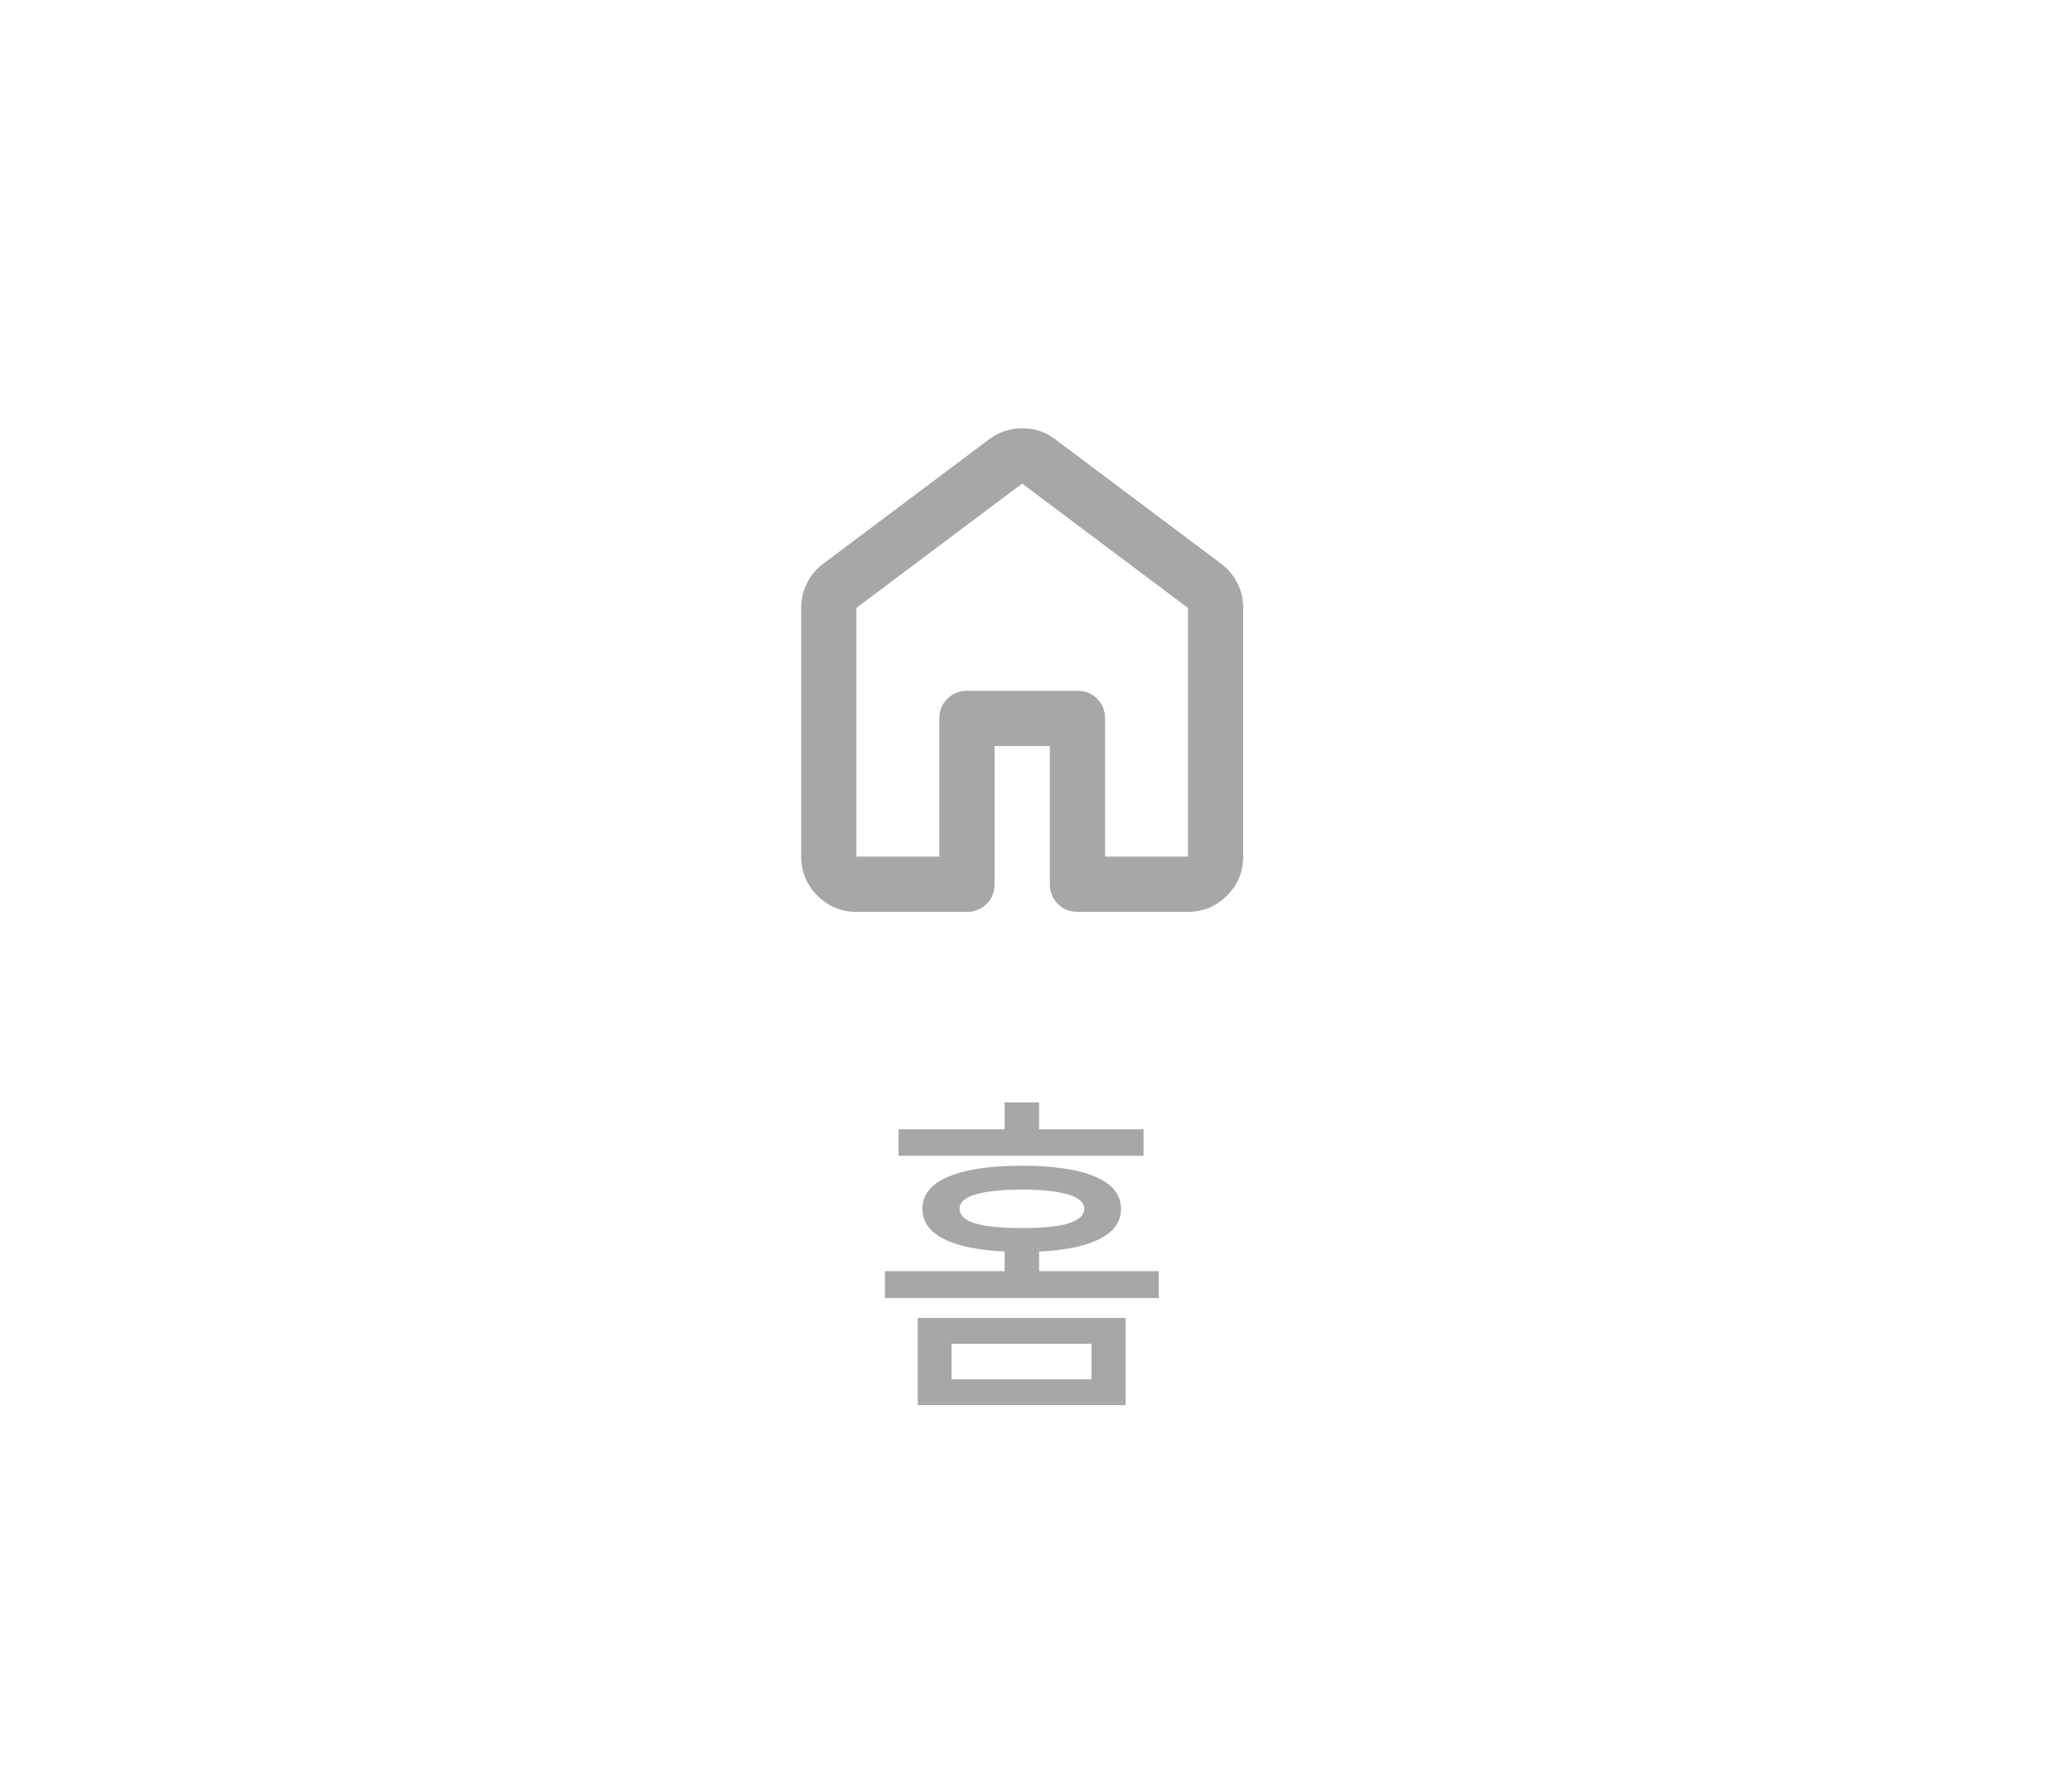
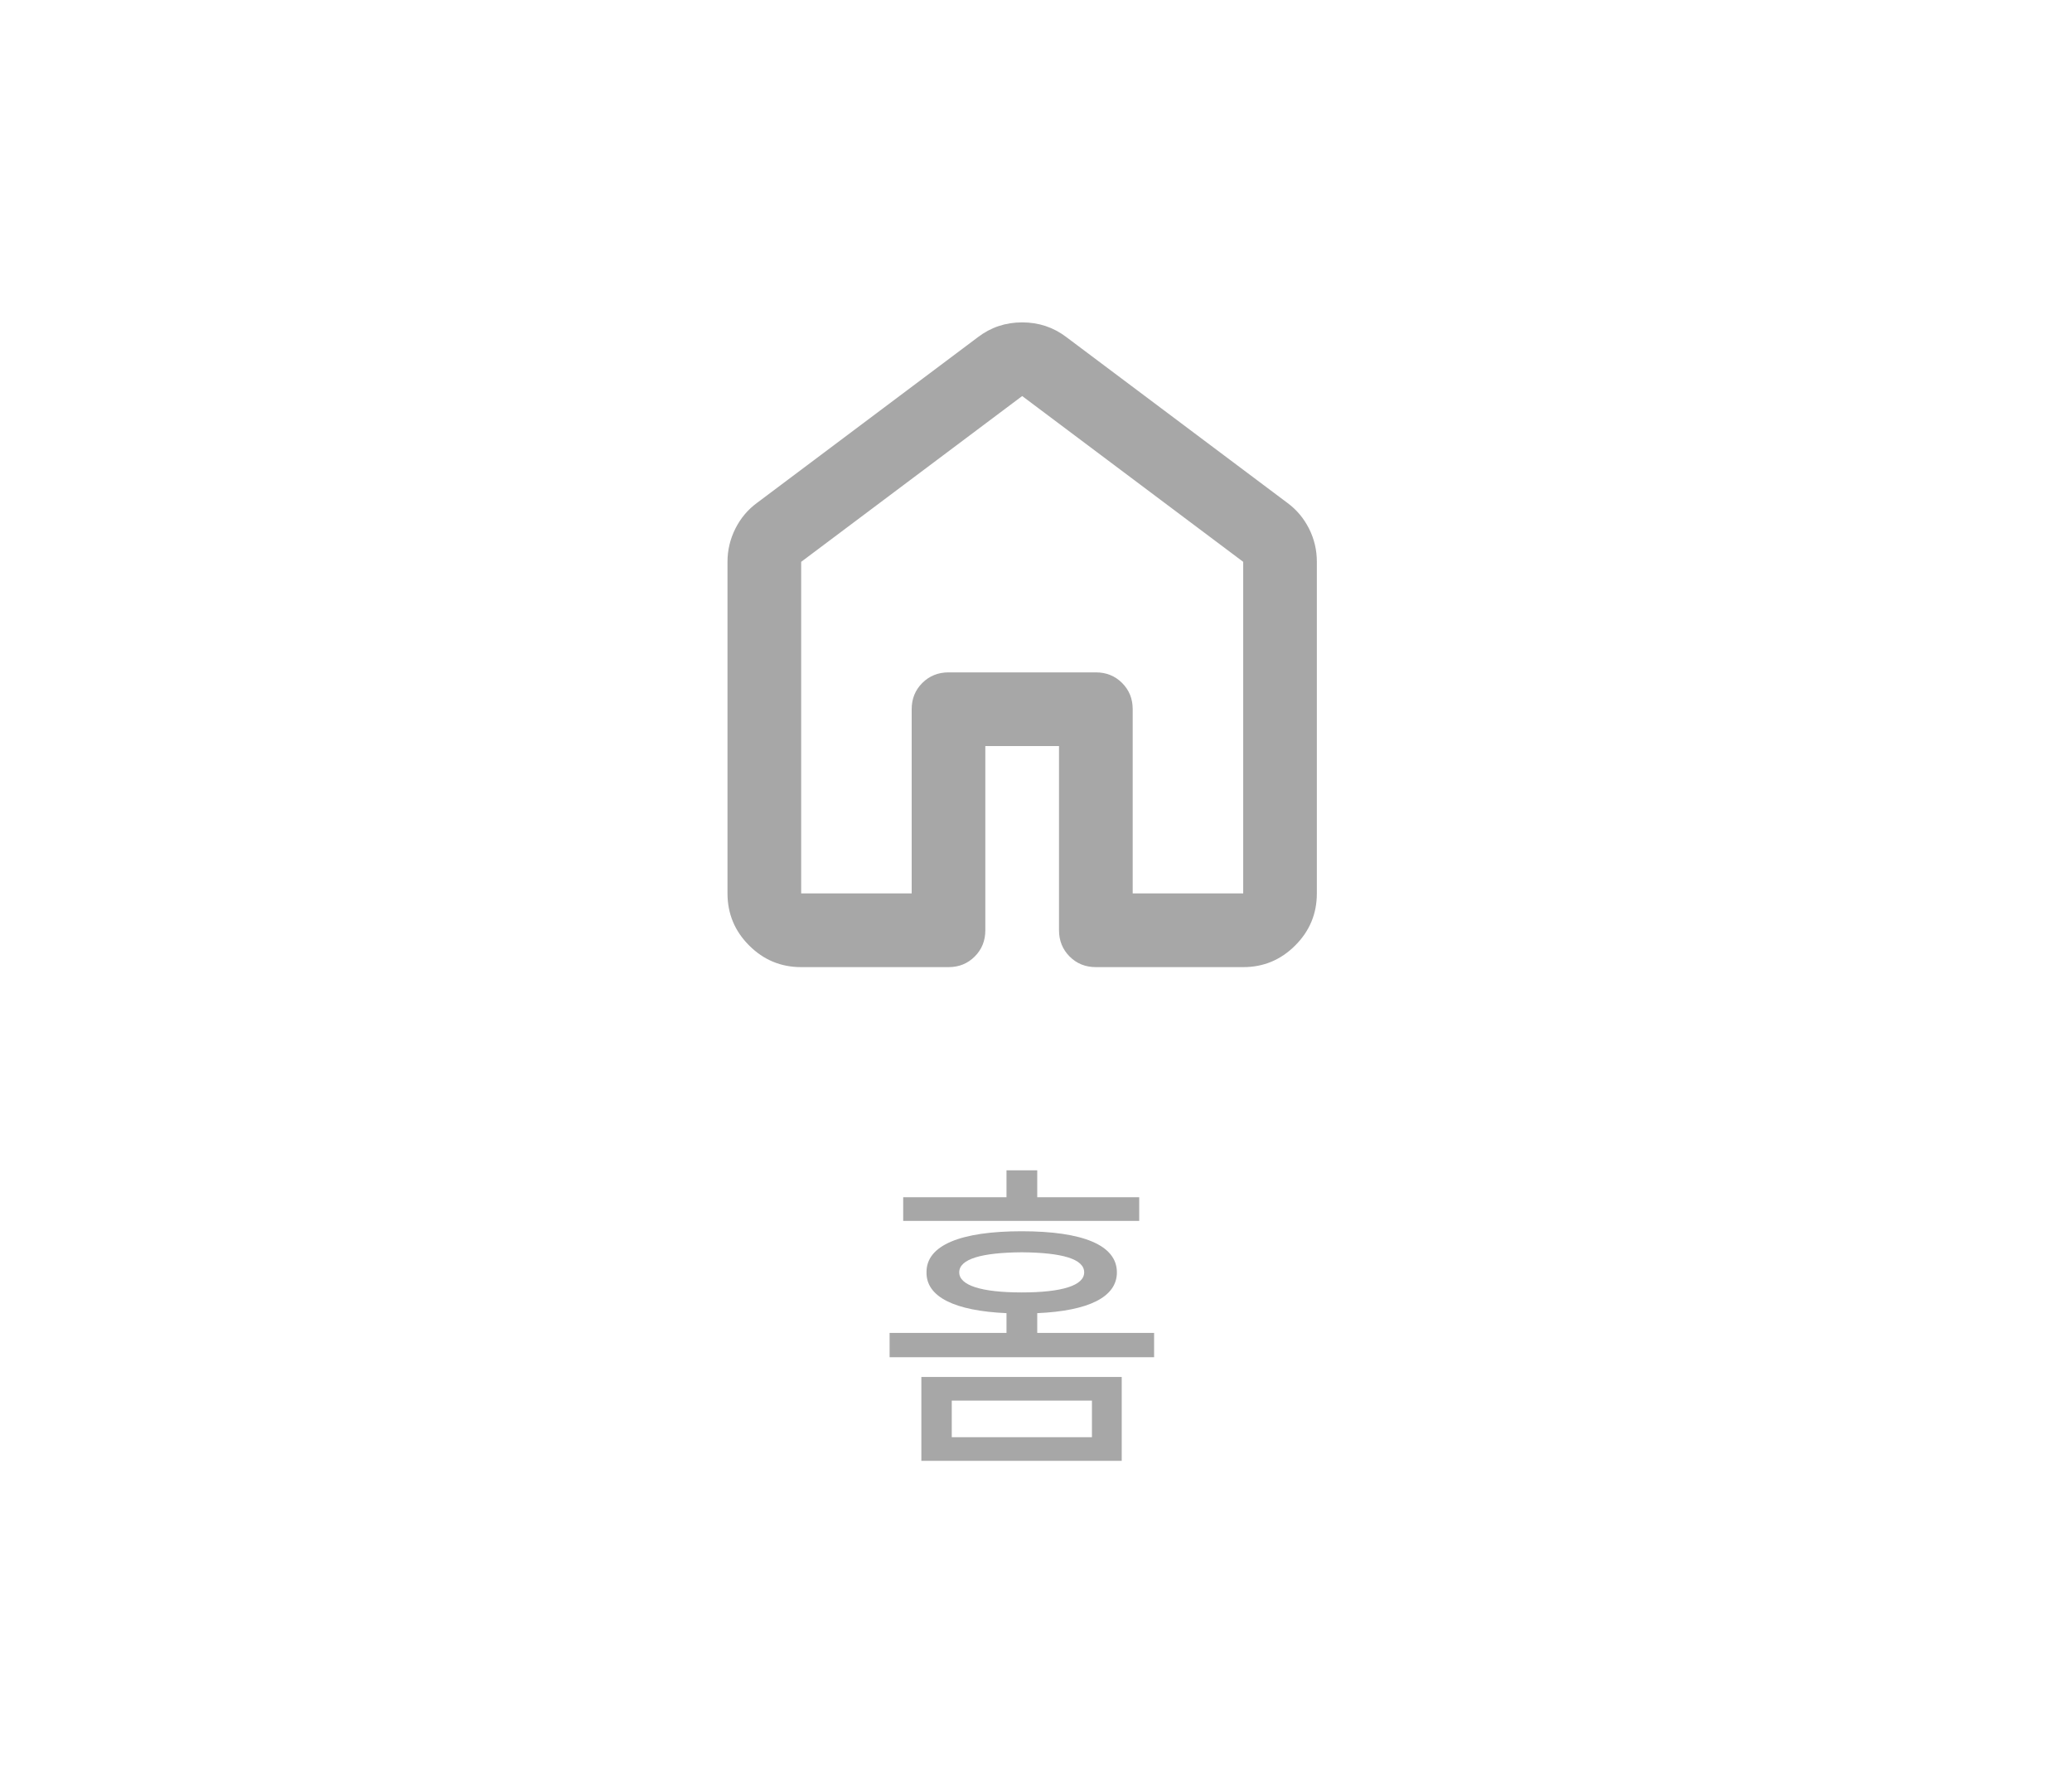
<svg xmlns="http://www.w3.org/2000/svg" width="75" height="64" viewBox="0 0 75 64" fill="none">
-   <path d="M31 31H34V26C34 25.717 34.096 25.479 34.288 25.288C34.48 25.097 34.717 25.001 35 25H39C39.283 25 39.521 25.096 39.713 25.288C39.905 25.48 40.001 25.717 40 26V31H43V22L37 17.5L31 22V31ZM29 31V22C29 21.683 29.071 21.383 29.213 21.1C29.355 20.817 29.551 20.583 29.8 20.4L35.8 15.9C36.15 15.633 36.55 15.5 37 15.5C37.45 15.5 37.85 15.633 38.2 15.9L44.2 20.4C44.45 20.583 44.646 20.817 44.788 21.1C44.93 21.383 45.001 21.683 45 22V31C45 31.55 44.804 32.021 44.412 32.413C44.02 32.805 43.549 33.001 43 33H39C38.717 33 38.479 32.904 38.288 32.712C38.097 32.52 38.001 32.283 38 32V27H36V32C36 32.283 35.904 32.521 35.712 32.713C35.52 32.905 35.283 33.001 35 33H31C30.45 33 29.979 32.804 29.588 32.413C29.197 32.022 29.001 31.551 29 31Z" fill="#A7A7A7" />
-   <path d="M33.221 47.696H40.745V50.852H33.221V47.696ZM39.508 48.632H34.444V49.916H39.508V48.632ZM32.525 40.868H41.392V41.828H32.525V40.868ZM36.989 42.188C38.141 42.188 39.025 42.32 39.641 42.584C40.264 42.848 40.577 43.236 40.577 43.748C40.577 44.26 40.264 44.648 39.641 44.912C39.025 45.176 38.141 45.308 36.989 45.308C35.837 45.308 34.949 45.176 34.325 44.912C33.7 44.648 33.389 44.26 33.389 43.748C33.389 43.236 33.7 42.848 34.325 42.584C34.949 42.32 35.837 42.188 36.989 42.188ZM36.989 43.052C36.245 43.052 35.681 43.112 35.297 43.232C34.92 43.344 34.733 43.516 34.733 43.748C34.733 43.98 34.92 44.156 35.297 44.276C35.681 44.388 36.245 44.444 36.989 44.444C37.733 44.444 38.292 44.388 38.669 44.276C39.053 44.156 39.245 43.98 39.245 43.748C39.245 43.516 39.053 43.344 38.669 43.232C38.292 43.112 37.733 43.052 36.989 43.052ZM36.364 39.896H37.612V41.528H36.364V39.896ZM32.032 46.004H41.944V46.976H32.032V46.004ZM36.364 45.008H37.612V46.532H36.364V45.008Z" fill="#A7A7A7" />
+   <path d="M29 32.333H33V25.667C33 25.289 33.128 24.973 33.384 24.717C33.64 24.462 33.956 24.334 34.333 24.333H39.666C40.044 24.333 40.361 24.461 40.617 24.717C40.873 24.973 41.001 25.29 41 25.667V32.333H45V20.333L37 14.333L29 20.333V32.333ZM26.333 32.333V20.333C26.333 19.911 26.428 19.511 26.617 19.133C26.806 18.756 27.067 18.445 27.4 18.2L35.4 12.2C35.866 11.845 36.4 11.667 37 11.667C37.6 11.667 38.133 11.845 38.6 12.2L46.6 18.2C46.933 18.445 47.194 18.756 47.384 19.133C47.573 19.511 47.667 19.911 47.666 20.333V32.333C47.666 33.067 47.405 33.695 46.882 34.217C46.36 34.74 45.732 35.001 45 35H39.666C39.289 35 38.972 34.872 38.717 34.616C38.462 34.36 38.334 34.044 38.333 33.667V27H35.666V33.667C35.666 34.044 35.538 34.361 35.282 34.617C35.026 34.873 34.71 35.001 34.333 35H29C28.266 35 27.639 34.739 27.117 34.217C26.595 33.696 26.334 33.068 26.333 32.333Z" fill="#A7A7A7" />
+   <path d="M40.603 49.832V52.867H33.35V49.832H40.603ZM34.451 50.688V52.012H39.525V50.688H34.451ZM41.236 43.328V44.184H32.693V43.328H36.432V42.355H37.545V43.328H41.236ZM36.982 44.559C39.197 44.559 40.428 45.062 40.428 46.047C40.428 46.943 39.402 47.441 37.545 47.523V48.238H41.775V49.117H32.201V48.238H36.432V47.523C34.574 47.441 33.525 46.943 33.537 46.047C33.525 45.062 34.779 44.559 36.982 44.559ZM36.982 45.32C35.518 45.332 34.721 45.566 34.721 46.047C34.721 46.516 35.518 46.773 36.982 46.773C38.459 46.773 39.244 46.516 39.244 46.047C39.244 45.566 38.459 45.332 36.982 45.32Z" fill="#A7A7A7" />
</svg>
